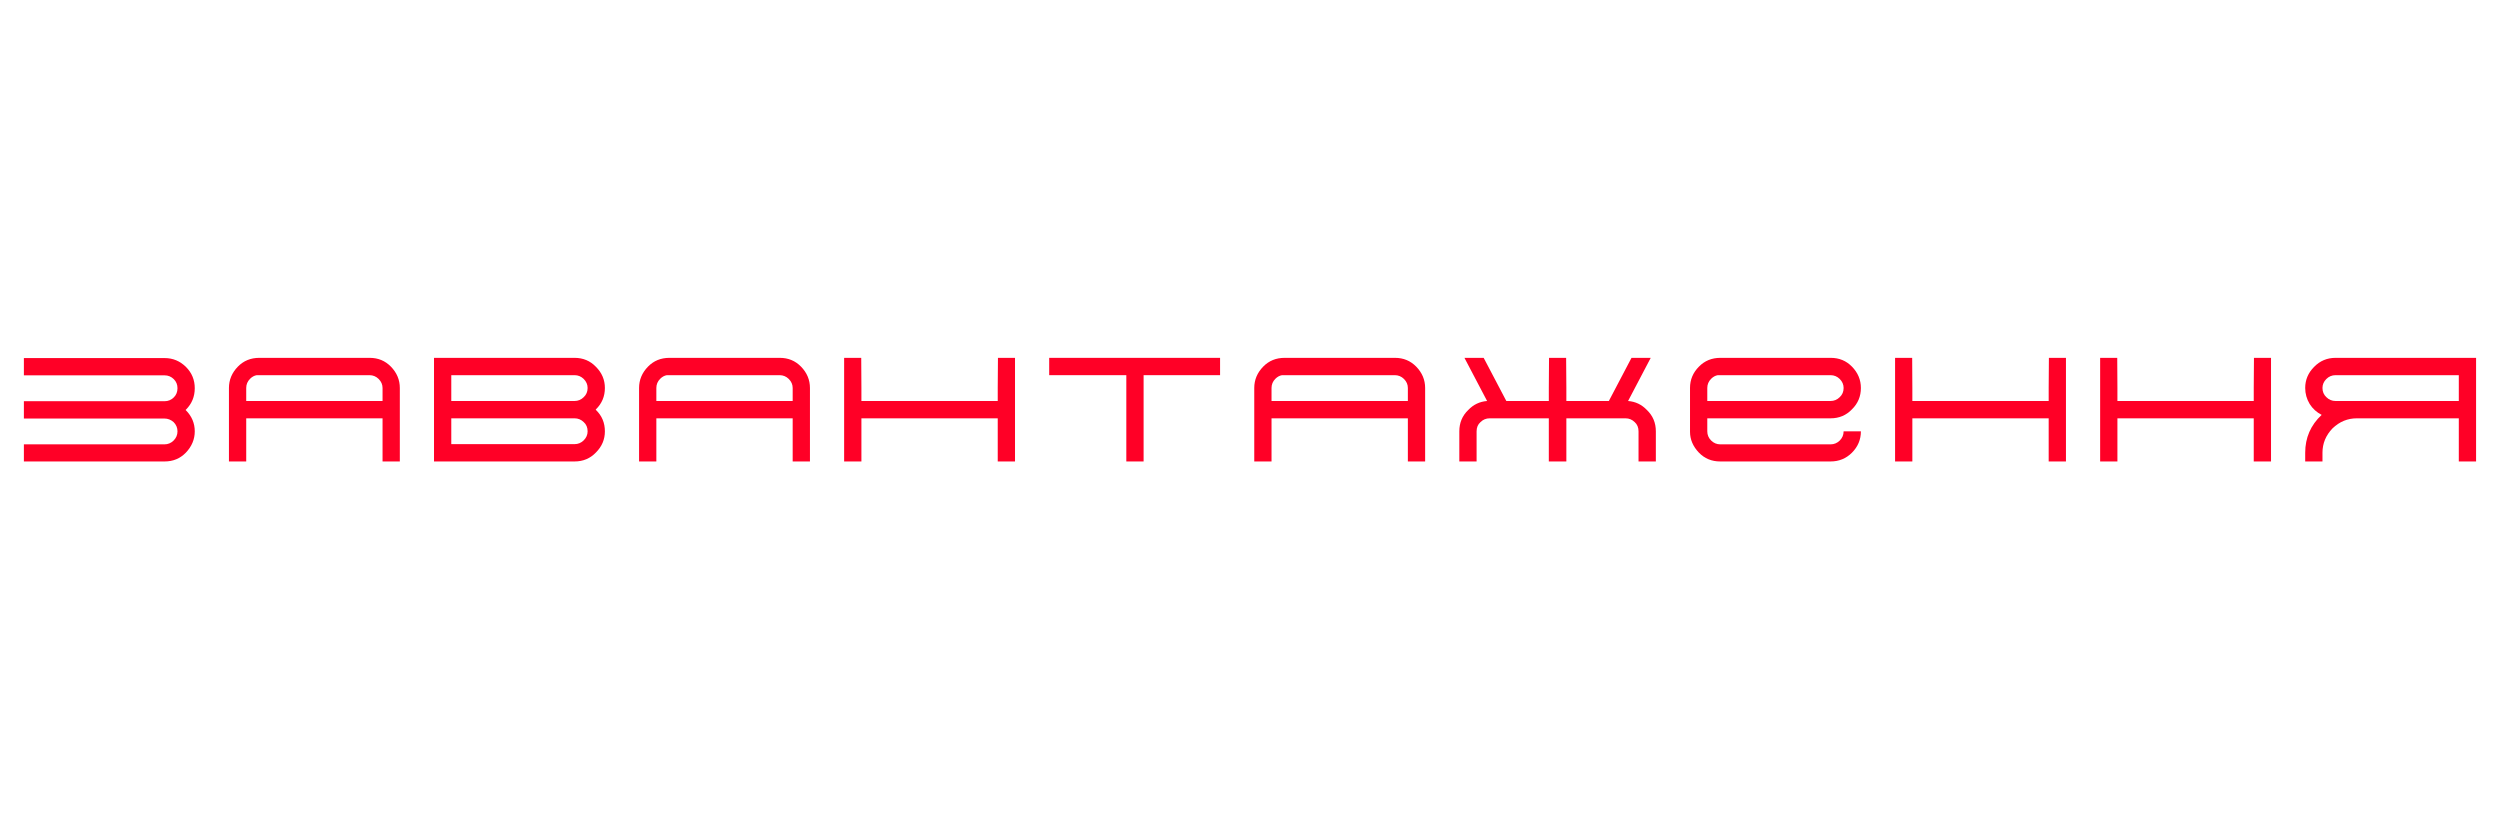
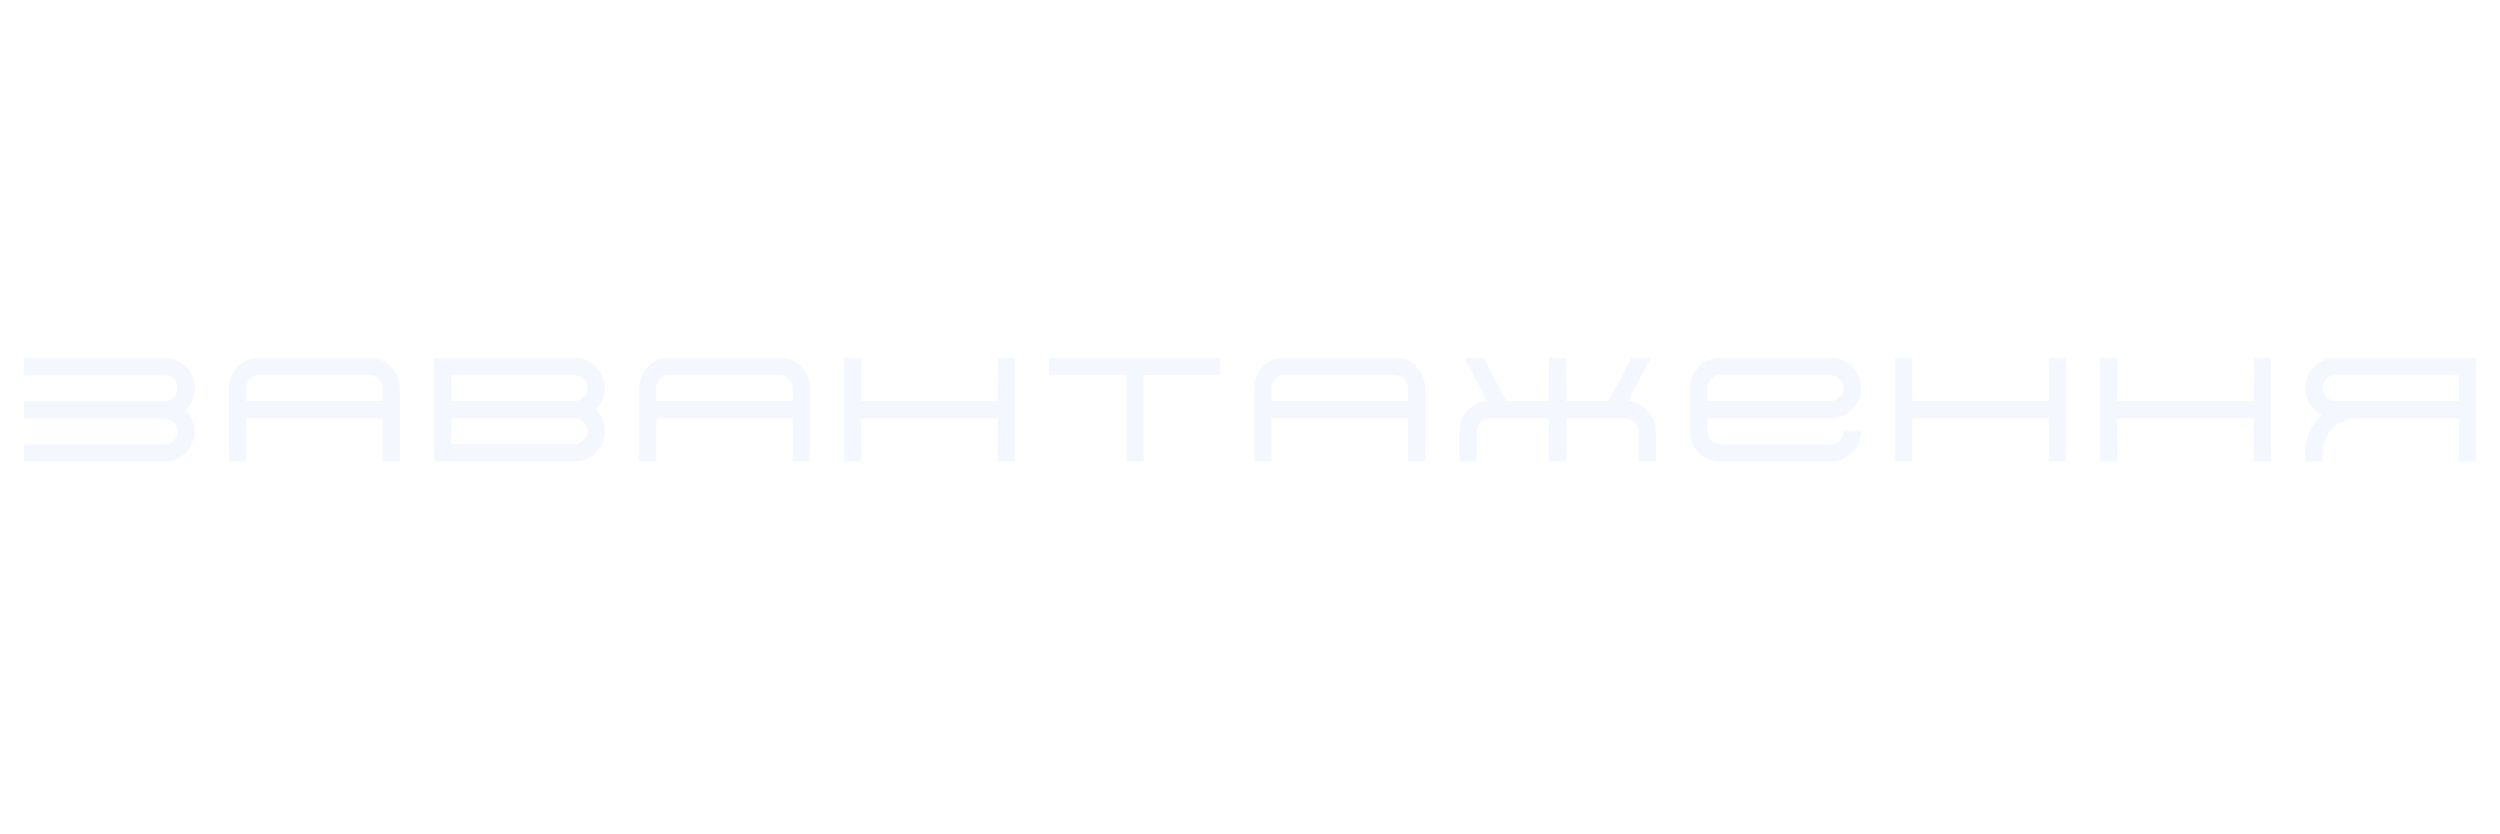
<svg xmlns="http://www.w3.org/2000/svg" width="1200" zoomAndPan="magnify" viewBox="0 0 900 300" height="400" preserveAspectRatio="xMidYMid meet" version="1.0">
  <defs>
    <g />
  </defs>
-   <g fill="#ff0026" fill-opacity="1">
+   <g fill="#f5f7ff" fill-opacity="1">
    <g transform="translate(2.442187, 166.1242)">
      <g>
        <path d="M 64.453 -18.453 C 66.598 -16.305 67.672 -13.77 67.672 -10.844 C 67.672 -7.969 66.598 -5.406 64.453 -3.156 C 62.398 -1.051 59.859 0 56.828 0 L 6.156 0 L 6.156 -6.156 L 56.75 -6.156 C 58.031 -6.156 59.133 -6.613 60.062 -7.531 C 60.988 -8.457 61.453 -9.562 61.453 -10.844 C 61.453 -12.125 60.988 -13.227 60.062 -14.156 C 59.094 -15.02 57.988 -15.453 56.75 -15.453 L 6.156 -15.453 L 6.156 -21.688 L 56.828 -21.688 C 58.109 -21.688 59.211 -22.148 60.141 -23.078 C 61.016 -23.941 61.453 -25.039 61.453 -26.375 C 61.453 -27.656 61.016 -28.734 60.141 -29.609 C 59.211 -30.535 58.109 -31 56.828 -31 L 6.156 -31 L 6.156 -37.219 L 56.828 -37.219 C 59.805 -37.219 62.375 -36.145 64.531 -34 C 66.625 -31.895 67.672 -29.352 67.672 -26.375 C 67.672 -23.352 66.625 -20.789 64.531 -18.688 L 64.375 -18.531 Z M 64.453 -18.453 " />
      </g>
    </g>
  </g>
-   <g fill="#ff0026" fill-opacity="1">
+   <g fill="#f5f7ff" fill-opacity="1">
    <g transform="translate(76.26464, 166.1242)">
      <g>
        <path d="M 64.453 -34.141 C 66.598 -31.941 67.672 -29.379 67.672 -26.453 L 67.672 0 L 61.453 0 L 61.453 -15.531 L 12.375 -15.531 L 12.375 0 L 6.156 0 L 6.156 -26.453 C 6.156 -29.379 7.227 -31.941 9.375 -34.141 C 11.426 -36.242 13.992 -37.297 17.078 -37.297 L 56.828 -37.297 C 59.859 -37.297 62.398 -36.242 64.453 -34.141 Z M 61.453 -21.766 L 61.453 -26.453 C 61.453 -27.68 60.988 -28.758 60.062 -29.688 C 59.133 -30.602 58.031 -31.062 56.75 -31.062 L 16.156 -31.062 C 15.281 -30.914 14.484 -30.484 13.766 -29.766 C 12.836 -28.836 12.375 -27.734 12.375 -26.453 L 12.375 -21.766 Z M 61.453 -21.766 " />
      </g>
    </g>
  </g>
-   <g fill="#ff0026" fill-opacity="1">
+   <g fill="#f5f7ff" fill-opacity="1">
    <g transform="translate(150.0871, 166.1242)">
      <g>
        <path d="M 64.453 -18.531 C 66.598 -16.477 67.672 -13.914 67.672 -10.844 C 67.672 -7.914 66.598 -5.379 64.453 -3.234 C 62.398 -1.078 59.832 0 56.75 0 L 6.156 0 L 6.156 -37.297 L 56.75 -37.297 C 59.832 -37.297 62.398 -36.219 64.453 -34.062 C 66.598 -31.914 67.672 -29.379 67.672 -26.453 C 67.672 -23.43 66.598 -20.867 64.453 -18.766 C 64.453 -18.711 64.438 -18.688 64.406 -18.688 C 64.383 -18.688 64.375 -18.688 64.375 -18.688 C 64.375 -18.633 64.383 -18.609 64.406 -18.609 C 64.438 -18.609 64.453 -18.582 64.453 -18.531 Z M 12.375 -31.062 L 12.375 -21.766 L 56.75 -21.766 C 58.031 -21.766 59.133 -22.227 60.062 -23.156 C 60.988 -24.02 61.453 -25.117 61.453 -26.453 C 61.453 -27.68 60.988 -28.758 60.062 -29.688 C 59.133 -30.602 58.031 -31.062 56.75 -31.062 Z M 60.062 -7.609 C 60.988 -8.535 61.453 -9.613 61.453 -10.844 C 61.453 -12.227 60.988 -13.332 60.062 -14.156 C 59.133 -15.07 58.031 -15.531 56.75 -15.531 L 12.375 -15.531 L 12.375 -6.234 L 56.75 -6.234 C 58.031 -6.234 59.133 -6.691 60.062 -7.609 Z M 60.062 -7.609 " />
      </g>
    </g>
  </g>
-   <g fill="#ff0026" fill-opacity="1">
+   <g fill="#f5f7ff" fill-opacity="1">
    <g transform="translate(223.9096, 166.1242)">
      <g>
        <path d="M 64.453 -34.141 C 66.598 -31.941 67.672 -29.379 67.672 -26.453 L 67.672 0 L 61.453 0 L 61.453 -15.531 L 12.375 -15.531 L 12.375 0 L 6.156 0 L 6.156 -26.453 C 6.156 -29.379 7.227 -31.941 9.375 -34.141 C 11.426 -36.242 13.992 -37.297 17.078 -37.297 L 56.828 -37.297 C 59.859 -37.297 62.398 -36.242 64.453 -34.141 Z M 61.453 -21.766 L 61.453 -26.453 C 61.453 -27.68 60.988 -28.758 60.062 -29.688 C 59.133 -30.602 58.031 -31.062 56.75 -31.062 L 16.156 -31.062 C 15.281 -30.914 14.484 -30.484 13.766 -29.766 C 12.836 -28.836 12.375 -27.734 12.375 -26.453 L 12.375 -21.766 Z M 61.453 -21.766 " />
      </g>
    </g>
  </g>
-   <g fill="#ff0026" fill-opacity="1">
+   <g fill="#f5f7ff" fill-opacity="1">
    <g transform="translate(297.732, 166.1242)">
      <g>
        <path d="M 61.531 -37.297 L 67.672 -37.297 L 67.672 0 L 61.453 0 L 61.453 -15.531 L 12.375 -15.531 L 12.375 0 L 6.156 0 L 6.156 -37.297 L 12.312 -37.297 L 12.375 -26.453 L 12.375 -21.766 L 61.453 -21.766 L 61.453 -26.453 Z M 61.531 -37.297 " />
      </g>
    </g>
  </g>
-   <g fill="#ff0026" fill-opacity="1">
+   <g fill="#f5f7ff" fill-opacity="1">
    <g transform="translate(371.5544, 166.1242)">
      <g>
        <path d="M 67.672 -37.297 L 6.156 -37.297 L 6.156 -31.062 L 33.922 -31.062 L 33.922 0 L 40.141 0 L 40.141 -31.062 L 67.672 -31.062 Z M 67.672 -37.297 " />
      </g>
    </g>
  </g>
-   <g fill="#ff0026" fill-opacity="1">
+   <g fill="#f5f7ff" fill-opacity="1">
    <g transform="translate(445.3769, 166.1242)">
      <g>
        <path d="M 64.453 -34.141 C 66.598 -31.941 67.672 -29.379 67.672 -26.453 L 67.672 0 L 61.453 0 L 61.453 -15.531 L 12.375 -15.531 L 12.375 0 L 6.156 0 L 6.156 -26.453 C 6.156 -29.379 7.227 -31.941 9.375 -34.141 C 11.426 -36.242 13.992 -37.297 17.078 -37.297 L 56.828 -37.297 C 59.859 -37.297 62.398 -36.242 64.453 -34.141 Z M 61.453 -21.766 L 61.453 -26.453 C 61.453 -27.68 60.988 -28.758 60.062 -29.688 C 59.133 -30.602 58.031 -31.062 56.75 -31.062 L 16.156 -31.062 C 15.281 -30.914 14.484 -30.484 13.766 -29.766 C 12.836 -28.836 12.375 -27.734 12.375 -26.453 L 12.375 -21.766 Z M 61.453 -21.766 " />
      </g>
    </g>
  </g>
-   <g fill="#ff0026" fill-opacity="1">
+   <g fill="#f5f7ff" fill-opacity="1">
    <g transform="translate(519.1994, 166.1242)">
      <g>
        <path d="M 73.672 -18.531 C 75.828 -16.477 76.906 -13.914 76.906 -10.844 L 76.906 0 L 70.672 0 L 70.672 -10.844 C 70.672 -12.227 70.211 -13.332 69.297 -14.156 C 68.367 -15.07 67.266 -15.531 65.984 -15.531 L 44.688 -15.531 L 44.688 0 L 38.375 0 L 38.375 -15.531 L 17.078 -15.531 C 15.797 -15.531 14.691 -15.07 13.766 -14.156 C 12.836 -13.332 12.375 -12.227 12.375 -10.844 L 12.375 0 L 6.156 0 L 6.156 -10.844 C 6.156 -13.914 7.227 -16.477 9.375 -18.531 C 11.227 -20.477 13.488 -21.555 16.156 -21.766 L 8 -37.297 L 14.922 -37.297 L 23.078 -21.766 L 38.375 -21.766 L 38.375 -26.453 L 38.453 -37.297 L 44.609 -37.297 L 44.688 -26.453 L 44.688 -21.766 L 59.984 -21.766 L 68.141 -37.297 L 75.062 -37.297 L 66.906 -21.766 C 69.57 -21.555 71.828 -20.477 73.672 -18.531 Z M 73.672 -18.531 " />
      </g>
    </g>
  </g>
-   <g fill="#ff0026" fill-opacity="1">
+   <g fill="#f5f7ff" fill-opacity="1">
    <g transform="translate(602.2496, 166.1242)">
      <g>
        <path d="M 6.156 -10.688 L 6.156 -26.453 C 6.156 -29.43 7.227 -31.992 9.375 -34.141 C 11.426 -36.242 13.992 -37.297 17.078 -37.297 L 56.828 -37.297 C 59.859 -37.297 62.398 -36.242 64.453 -34.141 C 66.598 -31.941 67.672 -29.379 67.672 -26.453 C 67.672 -23.43 66.598 -20.867 64.453 -18.766 C 62.398 -16.609 59.832 -15.531 56.75 -15.531 L 12.375 -15.531 L 12.375 -10.844 C 12.375 -9.562 12.836 -8.457 13.766 -7.531 C 14.691 -6.613 15.797 -6.156 17.078 -6.156 L 56.75 -6.156 C 58.031 -6.156 59.133 -6.613 60.062 -7.531 C 60.988 -8.457 61.453 -9.562 61.453 -10.844 L 67.672 -10.844 C 67.672 -7.875 66.598 -5.312 64.453 -3.156 C 62.348 -1.051 59.781 0 56.75 0 L 17 0 C 13.969 0 11.426 -1.051 9.375 -3.156 C 7.227 -5.406 6.156 -7.914 6.156 -10.688 Z M 12.375 -26.453 L 12.375 -21.766 L 56.75 -21.766 C 58.031 -21.766 59.133 -22.227 60.062 -23.156 C 60.988 -24.02 61.453 -25.117 61.453 -26.453 C 61.453 -27.68 60.988 -28.758 60.062 -29.688 C 59.133 -30.602 58.031 -31.062 56.75 -31.062 L 16.156 -31.062 C 15.281 -30.914 14.484 -30.484 13.766 -29.766 C 12.836 -28.836 12.375 -27.734 12.375 -26.453 Z M 12.375 -26.453 " />
      </g>
    </g>
  </g>
-   <g fill="#ff0026" fill-opacity="1">
+   <g fill="#f5f7ff" fill-opacity="1">
    <g transform="translate(676.0721, 166.1242)">
      <g>
        <path d="M 61.531 -37.297 L 67.672 -37.297 L 67.672 0 L 61.453 0 L 61.453 -15.531 L 12.375 -15.531 L 12.375 0 L 6.156 0 L 6.156 -37.297 L 12.312 -37.297 L 12.375 -26.453 L 12.375 -21.766 L 61.453 -21.766 L 61.453 -26.453 Z M 61.531 -37.297 " />
      </g>
    </g>
  </g>
-   <g fill="#ff0026" fill-opacity="1">
+   <g fill="#f5f7ff" fill-opacity="1">
    <g transform="translate(749.8945, 166.1242)">
      <g>
        <path d="M 61.531 -37.297 L 67.672 -37.297 L 67.672 0 L 61.453 0 L 61.453 -15.531 L 12.375 -15.531 L 12.375 0 L 6.156 0 L 6.156 -37.297 L 12.312 -37.297 L 12.375 -26.453 L 12.375 -21.766 L 61.453 -21.766 L 61.453 -26.453 Z M 61.531 -37.297 " />
      </g>
    </g>
  </g>
-   <g fill="#ff0026" fill-opacity="1">
+   <g fill="#f5f7ff" fill-opacity="1">
    <g transform="translate(823.717, 166.1242)">
      <g>
        <path d="M 7.766 -20.688 C 6.691 -22.477 6.156 -24.398 6.156 -26.453 C 6.156 -29.379 7.227 -31.914 9.375 -34.062 C 11.477 -36.219 14.047 -37.297 17.078 -37.297 L 67.672 -37.297 L 67.672 0 L 61.453 0 L 61.453 -15.531 L 24.766 -15.531 C 21.43 -15.531 18.508 -14.328 16 -11.922 C 13.582 -9.41 12.375 -6.488 12.375 -3.156 L 12.375 0 L 6.156 0 L 6.156 -3.156 C 6.156 -8.539 8.129 -13.078 12.078 -16.766 C 10.273 -17.691 8.836 -19 7.766 -20.688 Z M 13.766 -23.156 C 14.691 -22.227 15.797 -21.766 17.078 -21.766 L 61.453 -21.766 L 61.453 -31.062 L 17.078 -31.062 C 15.797 -31.062 14.691 -30.602 13.766 -29.688 C 12.836 -28.758 12.375 -27.68 12.375 -26.453 C 12.375 -25.117 12.836 -24.02 13.766 -23.156 Z M 13.766 -23.156 " />
      </g>
    </g>
  </g>
</svg>
